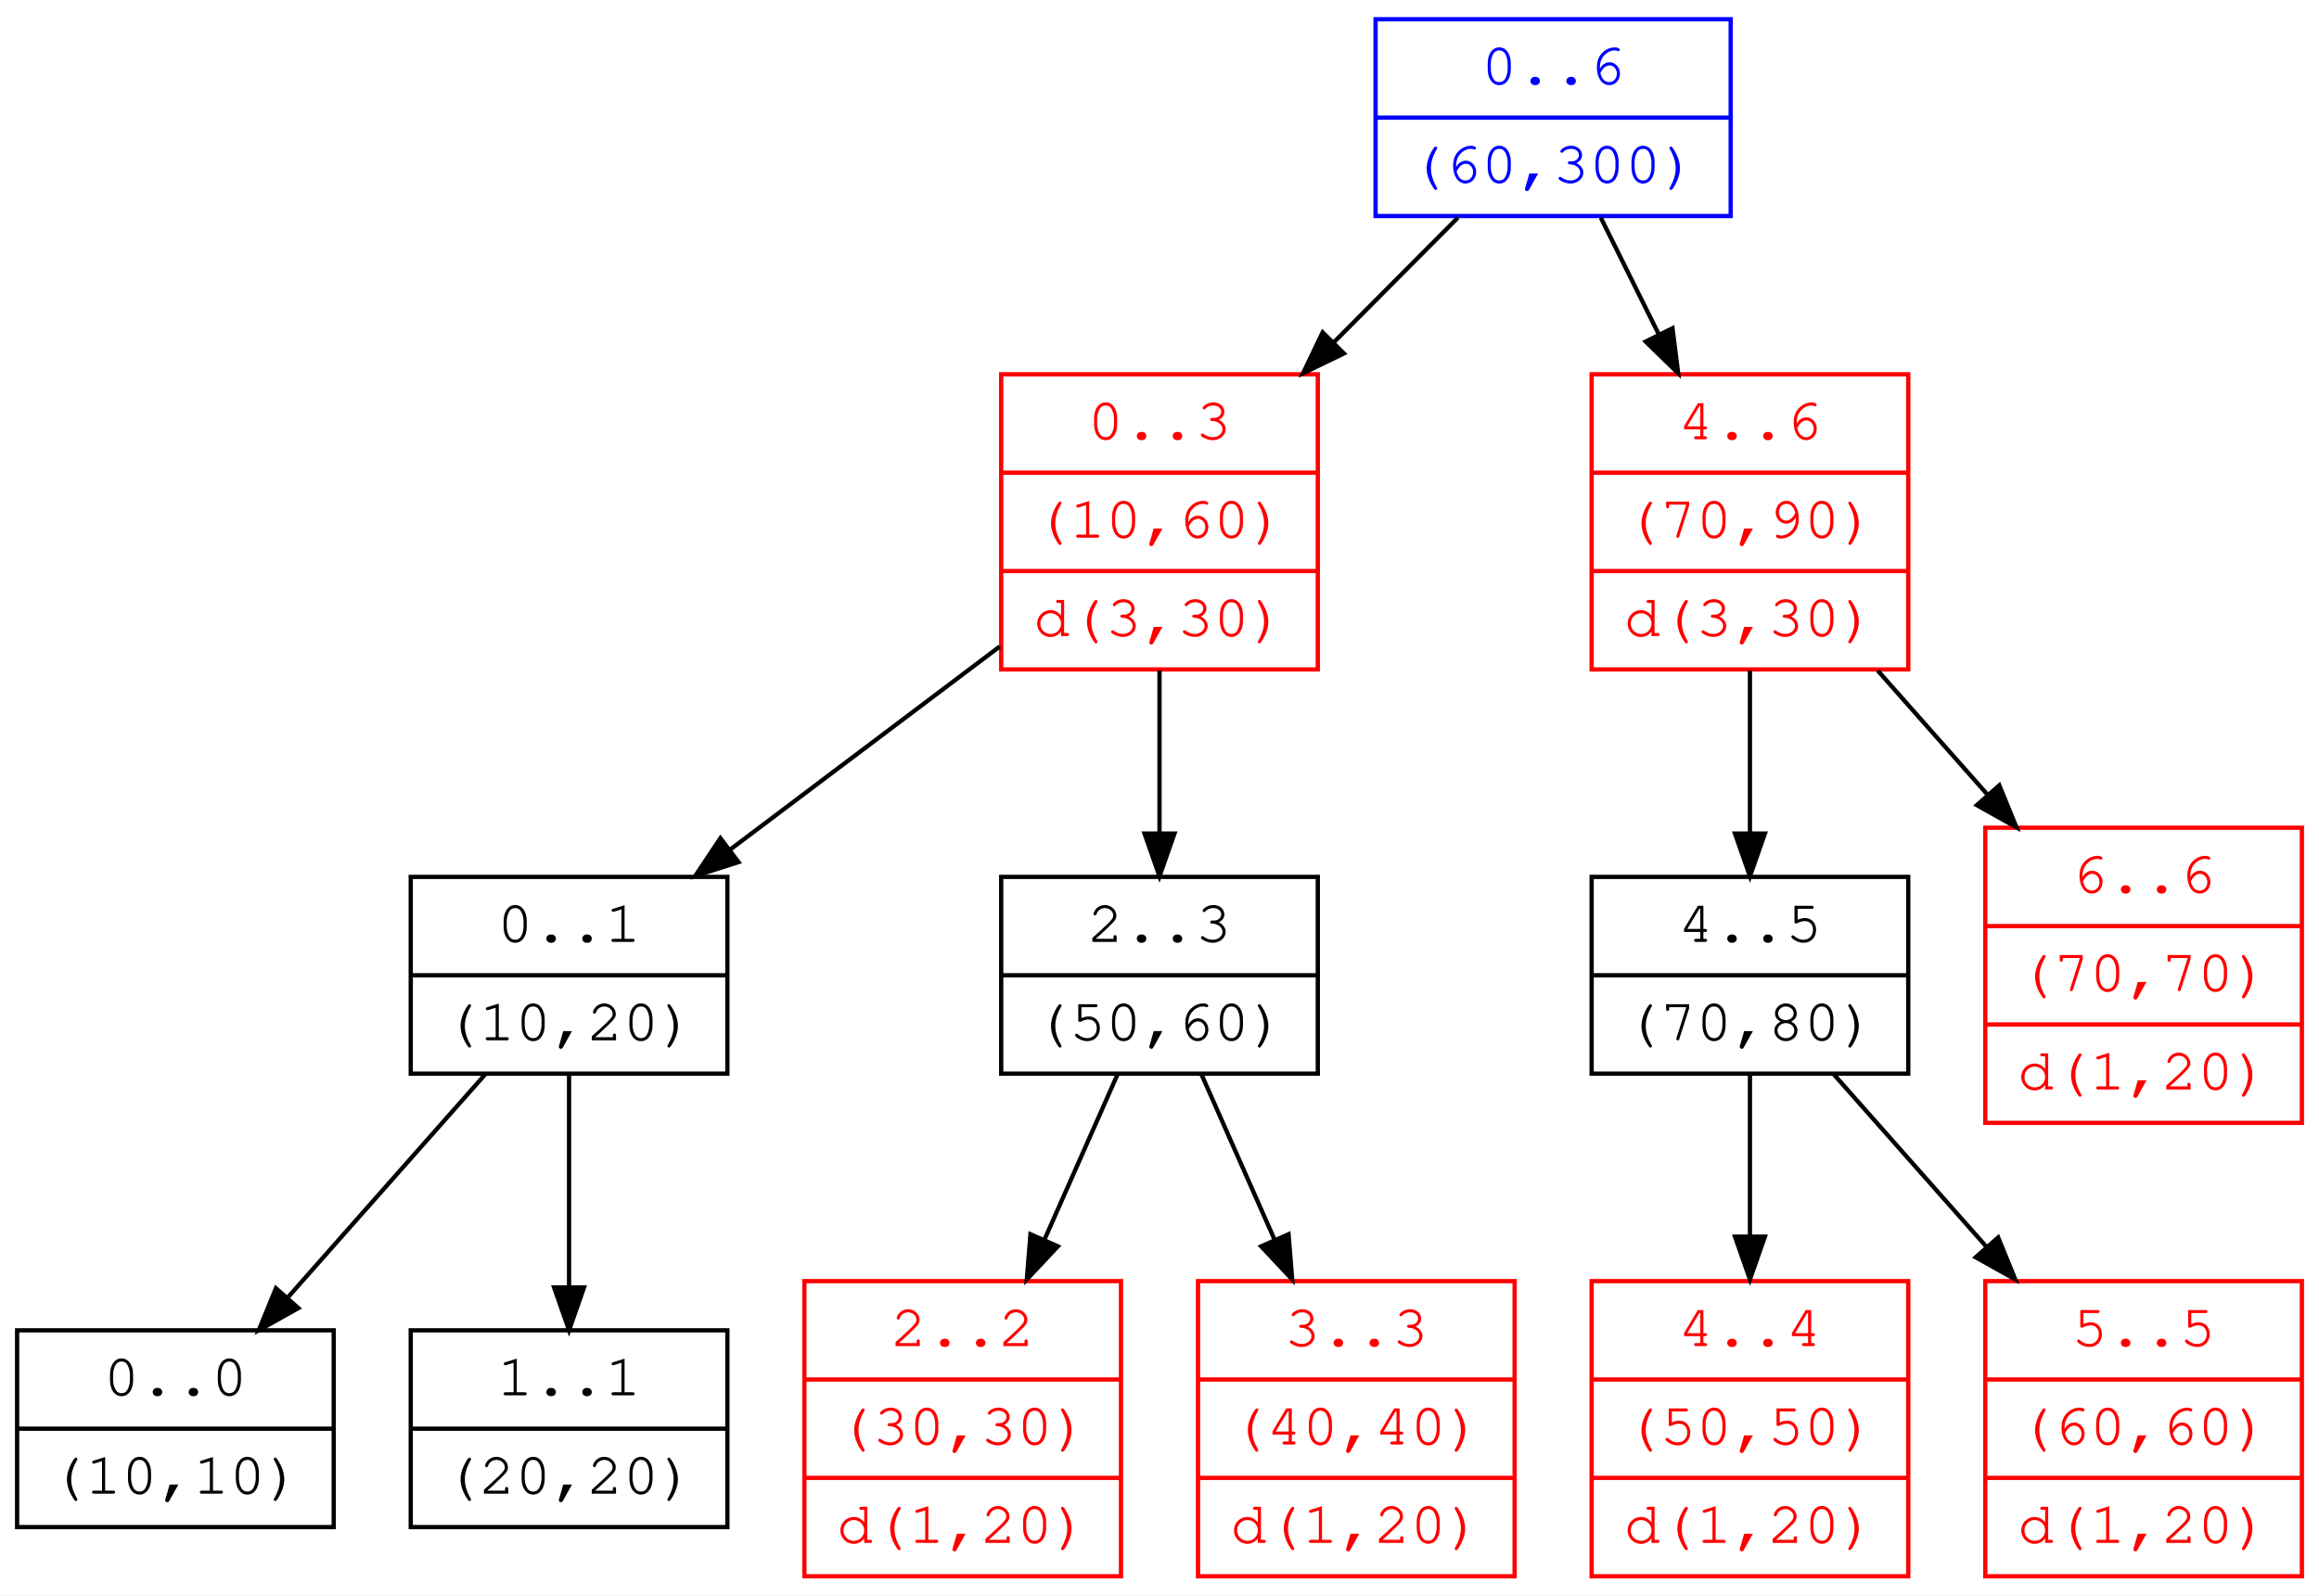
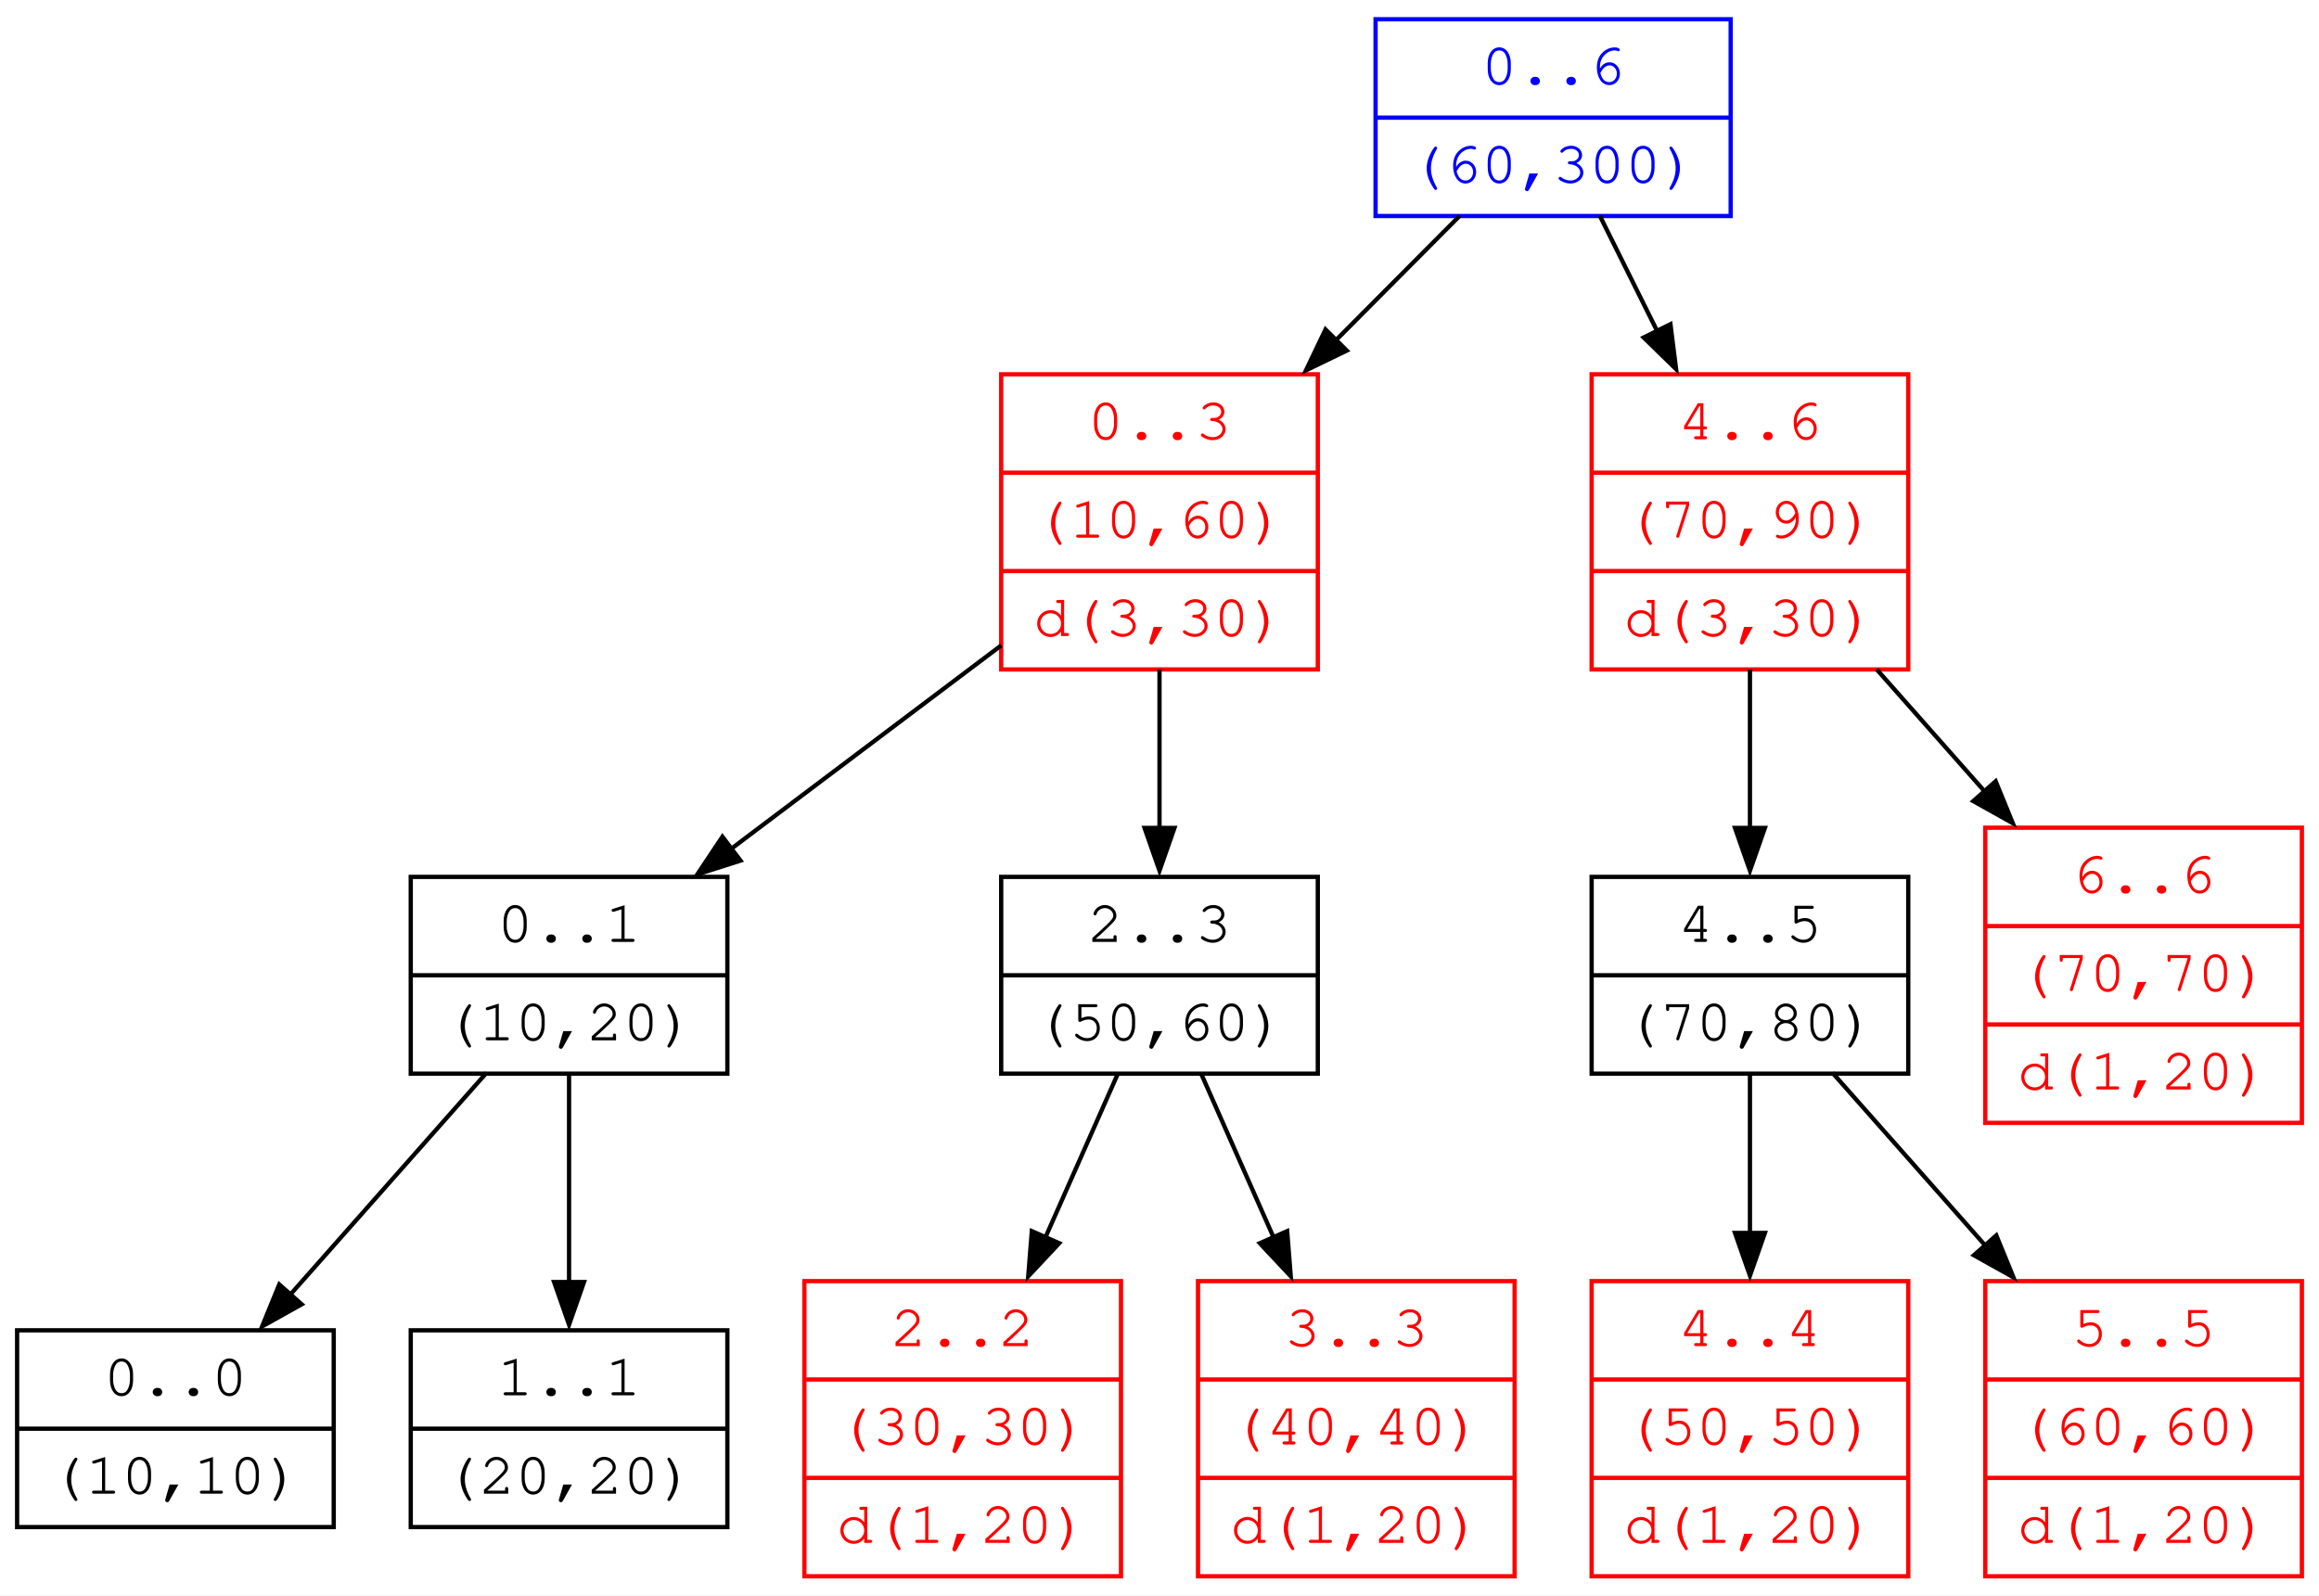
<svg xmlns="http://www.w3.org/2000/svg" width="542pt" height="373pt" viewBox="0.00 0.00 542.00 373.00">
  <g id="graph0" class="graph" transform="scale(1 1) rotate(0) translate(4 369)">
-     <polygon fill="white" stroke="transparent" points="-4,4 -4,-369 538,-369 538,4 -4,4" />
+     <polygon fill="white" stroke="none" points="-4,4 -4,-369 538,-369 538,4 -4,4" />
    <g id="node1" class="node">
      <polygon fill="none" stroke="blue" points="317.5,-318.5 317.5,-364.5 400.5,-364.5 400.5,-318.5 317.5,-318.5" />
      <text text-anchor="middle" x="359" y="-349.3" font-family="Courier,monospace" font-size="14.00" fill="blue">0..6</text>
-       <polyline fill="none" stroke="blue" points="317.5,-341.5 400.5,-341.5 " />
+       <polyline fill="none" stroke="blue" points="317.5,-341.5 400.5,-341.5" />
      <text text-anchor="middle" x="359" y="-326.3" font-family="Courier,monospace" font-size="14.00" fill="blue">(60,300)</text>
    </g>
    <g id="node2" class="node">
      <polygon fill="none" stroke="red" points="230,-212.5 230,-281.5 304,-281.5 304,-212.5 230,-212.5" />
      <text text-anchor="middle" x="267" y="-266.3" font-family="Courier,monospace" font-size="14.00" fill="red">0..3</text>
-       <polyline fill="none" stroke="red" points="230,-258.5 304,-258.5 " />
+       <polyline fill="none" stroke="red" points="230,-258.5 304,-258.5" />
      <text text-anchor="middle" x="267" y="-243.3" font-family="Courier,monospace" font-size="14.00" fill="red">(10,60)</text>
-       <polyline fill="none" stroke="red" points="230,-235.5 304,-235.5 " />
+       <polyline fill="none" stroke="red" points="230,-235.5 304,-235.5" />
      <text text-anchor="middle" x="267" y="-220.3" font-family="Courier,monospace" font-size="14.00" fill="red">d(3,30)</text>
    </g>
    <g id="edge1" class="edge">
-       <path fill="none" stroke="black" d="M336.73,-318.11C328,-309.33 317.7,-298.98 307.73,-288.96" />
-       <polygon fill="black" stroke="black" points="310.1,-286.37 300.56,-281.75 305.13,-291.3 310.1,-286.37" />
+       <path fill="none" stroke="black" d="M337.2,-318.58C328.48,-309.81 318.13,-299.41 308.1,-289.33" />
+       <polygon fill="black" stroke="black" points="310.77,-287.04 301.23,-282.42 305.8,-291.98 310.77,-287.04" />
    </g>
    <g id="node3" class="node">
      <polygon fill="none" stroke="red" points="368,-212.5 368,-281.5 442,-281.5 442,-212.5 368,-212.5" />
      <text text-anchor="middle" x="405" y="-266.3" font-family="Courier,monospace" font-size="14.00" fill="red">4..6</text>
-       <polyline fill="none" stroke="red" points="368,-258.5 442,-258.5 " />
+       <polyline fill="none" stroke="red" points="368,-258.5 442,-258.5" />
      <text text-anchor="middle" x="405" y="-243.3" font-family="Courier,monospace" font-size="14.00" fill="red">(70,90)</text>
-       <polyline fill="none" stroke="red" points="368,-235.5 442,-235.5 " />
+       <polyline fill="none" stroke="red" points="368,-235.5 442,-235.5" />
      <text text-anchor="middle" x="405" y="-220.3" font-family="Courier,monospace" font-size="14.00" fill="red">d(3,30)</text>
    </g>
    <g id="edge2" class="edge">
-       <path fill="none" stroke="black" d="M370.14,-318.11C374.25,-309.84 379.05,-300.18 383.76,-290.71" />
-       <polygon fill="black" stroke="black" points="386.9,-292.26 388.22,-281.75 380.63,-289.14 386.9,-292.26" />
+       <path fill="none" stroke="black" d="M369.9,-318.58C373.96,-310.42 378.72,-300.84 383.4,-291.43" />
+       <polygon fill="black" stroke="black" points="386.42,-293.21 387.74,-282.7 380.16,-290.1 386.42,-293.21" />
    </g>
    <g id="node4" class="node">
      <polygon fill="none" stroke="black" points="92,-118 92,-164 166,-164 166,-118 92,-118" />
      <text text-anchor="middle" x="129" y="-148.8" font-family="Courier,monospace" font-size="14.00">0..1</text>
-       <polyline fill="none" stroke="black" points="92,-141 166,-141 " />
+       <polyline fill="none" stroke="black" points="92,-141 166,-141" />
      <text text-anchor="middle" x="129" y="-125.8" font-family="Courier,monospace" font-size="14.00">(10,20)</text>
    </g>
    <g id="edge3" class="edge">
-       <path fill="none" stroke="black" d="M229.66,-217.86C210.1,-203.12 186.21,-185.12 166.61,-170.35" />
-       <polygon fill="black" stroke="black" points="168.6,-167.46 158.5,-164.23 164.38,-173.05 168.6,-167.46" />
+       <path fill="none" stroke="black" d="M230.02,-218.13C210.44,-203.38 186.45,-185.3 166.76,-170.46" />
+       <polygon fill="black" stroke="black" points="169.07,-167.81 158.98,-164.59 164.85,-173.4 169.07,-167.81" />
    </g>
    <g id="node5" class="node">
      <polygon fill="none" stroke="black" points="230,-118 230,-164 304,-164 304,-118 230,-118" />
      <text text-anchor="middle" x="267" y="-148.8" font-family="Courier,monospace" font-size="14.00">2..3</text>
-       <polyline fill="none" stroke="black" points="230,-141 304,-141 " />
+       <polyline fill="none" stroke="black" points="230,-141 304,-141" />
      <text text-anchor="middle" x="267" y="-125.8" font-family="Courier,monospace" font-size="14.00">(50,60)</text>
    </g>
    <g id="edge4" class="edge">
-       <path fill="none" stroke="black" d="M267,-212.23C267,-200.03 267,-186.3 267,-174.23" />
-       <polygon fill="black" stroke="black" points="270.5,-174.13 267,-164.13 263.5,-174.13 270.5,-174.13" />
+       <path fill="none" stroke="black" d="M267,-212.52C267,-200.59 267,-187.15 267,-175.24" />
+       <polygon fill="black" stroke="black" points="270.5,-175.45 267,-165.45 263.5,-175.45 270.5,-175.45" />
    </g>
    <g id="node6" class="node">
      <polygon fill="none" stroke="black" points="368,-118 368,-164 442,-164 442,-118 368,-118" />
      <text text-anchor="middle" x="405" y="-148.8" font-family="Courier,monospace" font-size="14.00">4..5</text>
-       <polyline fill="none" stroke="black" points="368,-141 442,-141 " />
+       <polyline fill="none" stroke="black" points="368,-141 442,-141" />
      <text text-anchor="middle" x="405" y="-125.8" font-family="Courier,monospace" font-size="14.00">(70,80)</text>
    </g>
    <g id="edge5" class="edge">
-       <path fill="none" stroke="black" d="M405,-212.23C405,-200.03 405,-186.3 405,-174.23" />
-       <polygon fill="black" stroke="black" points="408.5,-174.13 405,-164.13 401.5,-174.13 408.5,-174.13" />
+       <path fill="none" stroke="black" d="M405,-212.52C405,-200.59 405,-187.15 405,-175.24" />
+       <polygon fill="black" stroke="black" points="408.5,-175.45 405,-165.45 401.5,-175.45 408.5,-175.45" />
    </g>
    <g id="node7" class="node">
      <polygon fill="none" stroke="red" points="460,-106.5 460,-175.5 534,-175.5 534,-106.5 460,-106.5" />
      <text text-anchor="middle" x="497" y="-160.3" font-family="Courier,monospace" font-size="14.00" fill="red">6..6</text>
-       <polyline fill="none" stroke="red" points="460,-152.5 534,-152.5 " />
+       <polyline fill="none" stroke="red" points="460,-152.5 534,-152.5" />
      <text text-anchor="middle" x="497" y="-137.3" font-family="Courier,monospace" font-size="14.00" fill="red">(70,70)</text>
-       <polyline fill="none" stroke="red" points="460,-129.5 534,-129.5 " />
+       <polyline fill="none" stroke="red" points="460,-129.5 534,-129.5" />
      <text text-anchor="middle" x="497" y="-114.3" font-family="Courier,monospace" font-size="14.00" fill="red">d(1,20)</text>
    </g>
    <g id="edge6" class="edge">
-       <path fill="none" stroke="black" d="M434.87,-212.23C443.07,-202.97 452.05,-192.82 460.57,-183.18" />
-       <polygon fill="black" stroke="black" points="463.28,-185.41 467.28,-175.6 458.03,-180.77 463.28,-185.41" />
+       <path fill="none" stroke="black" d="M434.62,-212.52C442.66,-203.43 451.47,-193.47 459.87,-183.97" />
+       <polygon fill="black" stroke="black" points="462.43,-186.36 466.44,-176.55 457.19,-181.72 462.43,-186.36" />
    </g>
    <g id="node8" class="node">
      <polygon fill="none" stroke="black" points="0,-12 0,-58 74,-58 74,-12 0,-12" />
      <text text-anchor="middle" x="37" y="-42.8" font-family="Courier,monospace" font-size="14.00">0..0</text>
-       <polyline fill="none" stroke="black" points="0,-35 74,-35 " />
+       <polyline fill="none" stroke="black" points="0,-35 74,-35" />
      <text text-anchor="middle" x="37" y="-19.8" font-family="Courier,monospace" font-size="14.00">(10,10)</text>
    </g>
    <g id="edge7" class="edge">
-       <path fill="none" stroke="black" d="M109.49,-117.94C96.07,-102.78 78.09,-82.45 63.4,-65.84" />
-       <polygon fill="black" stroke="black" points="65.73,-63.19 56.48,-58.02 60.49,-67.83 65.73,-63.19" />
+       <path fill="none" stroke="black" d="M109.71,-118.2C96.34,-103.08 78.36,-82.76 63.63,-66.1" />
+       <polygon fill="black" stroke="black" points="66.51,-64.08 57.26,-58.91 61.27,-68.72 66.51,-64.08" />
    </g>
    <g id="node9" class="node">
      <polygon fill="none" stroke="black" points="92,-12 92,-58 166,-58 166,-12 92,-12" />
      <text text-anchor="middle" x="129" y="-42.8" font-family="Courier,monospace" font-size="14.00">1..1</text>
-       <polyline fill="none" stroke="black" points="92,-35 166,-35 " />
+       <polyline fill="none" stroke="black" points="92,-35 166,-35" />
      <text text-anchor="middle" x="129" y="-19.8" font-family="Courier,monospace" font-size="14.00">(20,20)</text>
    </g>
    <g id="edge8" class="edge">
-       <path fill="none" stroke="black" d="M129,-117.94C129,-103.47 129,-84.29 129,-68.13" />
-       <polygon fill="black" stroke="black" points="132.5,-68.02 129,-58.02 125.5,-68.02 132.5,-68.02" />
+       <path fill="none" stroke="black" d="M129,-118.2C129,-103.92 129,-84.98 129,-68.88" />
+       <polygon fill="black" stroke="black" points="132.5,-69.29 129,-59.29 125.5,-69.29 132.5,-69.29" />
    </g>
    <g id="node10" class="node">
      <polygon fill="none" stroke="red" points="184,-0.5 184,-69.5 258,-69.5 258,-0.5 184,-0.5" />
      <text text-anchor="middle" x="221" y="-54.3" font-family="Courier,monospace" font-size="14.00" fill="red">2..2</text>
-       <polyline fill="none" stroke="red" points="184,-46.5 258,-46.5 " />
+       <polyline fill="none" stroke="red" points="184,-46.5 258,-46.5" />
      <text text-anchor="middle" x="221" y="-31.3" font-family="Courier,monospace" font-size="14.00" fill="red">(30,30)</text>
-       <polyline fill="none" stroke="red" points="184,-23.5 258,-23.5 " />
+       <polyline fill="none" stroke="red" points="184,-23.5 258,-23.5" />
      <text text-anchor="middle" x="221" y="-8.3" font-family="Courier,monospace" font-size="14.00" fill="red">d(1,20)</text>
    </g>
    <g id="edge9" class="edge">
-       <path fill="none" stroke="black" d="M257.24,-117.94C252.28,-106.72 246.06,-92.66 240.19,-79.38" />
-       <polygon fill="black" stroke="black" points="243.24,-77.63 235.99,-69.9 236.84,-80.46 243.24,-77.63" />
+       <path fill="none" stroke="black" d="M257.36,-118.2C252.41,-107.01 246.2,-92.97 240.32,-79.68" />
+       <polygon fill="black" stroke="black" points="243.56,-78.36 236.32,-70.63 237.16,-81.19 243.56,-78.36" />
    </g>
    <g id="node11" class="node">
      <polygon fill="none" stroke="red" points="276,-0.5 276,-69.5 350,-69.5 350,-0.5 276,-0.5" />
      <text text-anchor="middle" x="313" y="-54.3" font-family="Courier,monospace" font-size="14.00" fill="red">3..3</text>
-       <polyline fill="none" stroke="red" points="276,-46.5 350,-46.5 " />
+       <polyline fill="none" stroke="red" points="276,-46.5 350,-46.5" />
      <text text-anchor="middle" x="313" y="-31.3" font-family="Courier,monospace" font-size="14.00" fill="red">(40,40)</text>
-       <polyline fill="none" stroke="red" points="276,-23.5 350,-23.5 " />
+       <polyline fill="none" stroke="red" points="276,-23.5 350,-23.5" />
      <text text-anchor="middle" x="313" y="-8.3" font-family="Courier,monospace" font-size="14.00" fill="red">d(1,20)</text>
    </g>
    <g id="edge10" class="edge">
-       <path fill="none" stroke="black" d="M276.76,-117.94C281.72,-106.72 287.94,-92.66 293.81,-79.38" />
-       <polygon fill="black" stroke="black" points="297.16,-80.46 298.01,-69.9 290.76,-77.63 297.16,-80.46" />
+       <path fill="none" stroke="black" d="M276.64,-118.2C281.59,-107.01 287.8,-92.97 293.68,-79.68" />
+       <polygon fill="black" stroke="black" points="296.84,-81.19 297.68,-70.63 290.44,-78.36 296.84,-81.19" />
    </g>
    <g id="node12" class="node">
      <polygon fill="none" stroke="red" points="368,-0.5 368,-69.5 442,-69.5 442,-0.5 368,-0.5" />
      <text text-anchor="middle" x="405" y="-54.3" font-family="Courier,monospace" font-size="14.00" fill="red">4..4</text>
-       <polyline fill="none" stroke="red" points="368,-46.5 442,-46.5 " />
+       <polyline fill="none" stroke="red" points="368,-46.5 442,-46.5" />
      <text text-anchor="middle" x="405" y="-31.3" font-family="Courier,monospace" font-size="14.00" fill="red">(50,50)</text>
-       <polyline fill="none" stroke="red" points="368,-23.5 442,-23.5 " />
+       <polyline fill="none" stroke="red" points="368,-23.5 442,-23.5" />
      <text text-anchor="middle" x="405" y="-8.3" font-family="Courier,monospace" font-size="14.00" fill="red">d(1,20)</text>
    </g>
    <g id="edge11" class="edge">
-       <path fill="none" stroke="black" d="M405,-117.94C405,-106.93 405,-93.21 405,-80.16" />
-       <polygon fill="black" stroke="black" points="408.5,-79.9 405,-69.9 401.5,-79.9 408.5,-79.9" />
+       <path fill="none" stroke="black" d="M405,-118.2C405,-107.23 405,-93.53 405,-80.47" />
+       <polygon fill="black" stroke="black" points="408.5,-80.76 405,-70.76 401.5,-80.76 408.5,-80.76" />
    </g>
    <g id="node13" class="node">
      <polygon fill="none" stroke="red" points="460,-0.5 460,-69.5 534,-69.5 534,-0.5 460,-0.5" />
      <text text-anchor="middle" x="497" y="-54.3" font-family="Courier,monospace" font-size="14.00" fill="red">5..5</text>
-       <polyline fill="none" stroke="red" points="460,-46.5 534,-46.5 " />
+       <polyline fill="none" stroke="red" points="460,-46.5 534,-46.5" />
      <text text-anchor="middle" x="497" y="-31.3" font-family="Courier,monospace" font-size="14.00" fill="red">(60,60)</text>
-       <polyline fill="none" stroke="red" points="460,-23.5 534,-23.5 " />
+       <polyline fill="none" stroke="red" points="460,-23.5 534,-23.5" />
      <text text-anchor="middle" x="497" y="-8.3" font-family="Courier,monospace" font-size="14.00" fill="red">d(1,20)</text>
    </g>
    <g id="edge12" class="edge">
-       <path fill="none" stroke="black" d="M424.51,-117.94C434.92,-106.17 448.09,-91.29 460.33,-77.46" />
-       <polygon fill="black" stroke="black" points="463.01,-79.71 467.01,-69.9 457.76,-75.07 463.01,-79.71" />
+       <path fill="none" stroke="black" d="M424.29,-118.2C434.67,-106.46 447.84,-91.58 460.1,-77.71" />
+       <polygon fill="black" stroke="black" points="462.58,-80.19 466.59,-70.38 457.34,-75.55 462.58,-80.19" />
    </g>
  </g>
</svg>
